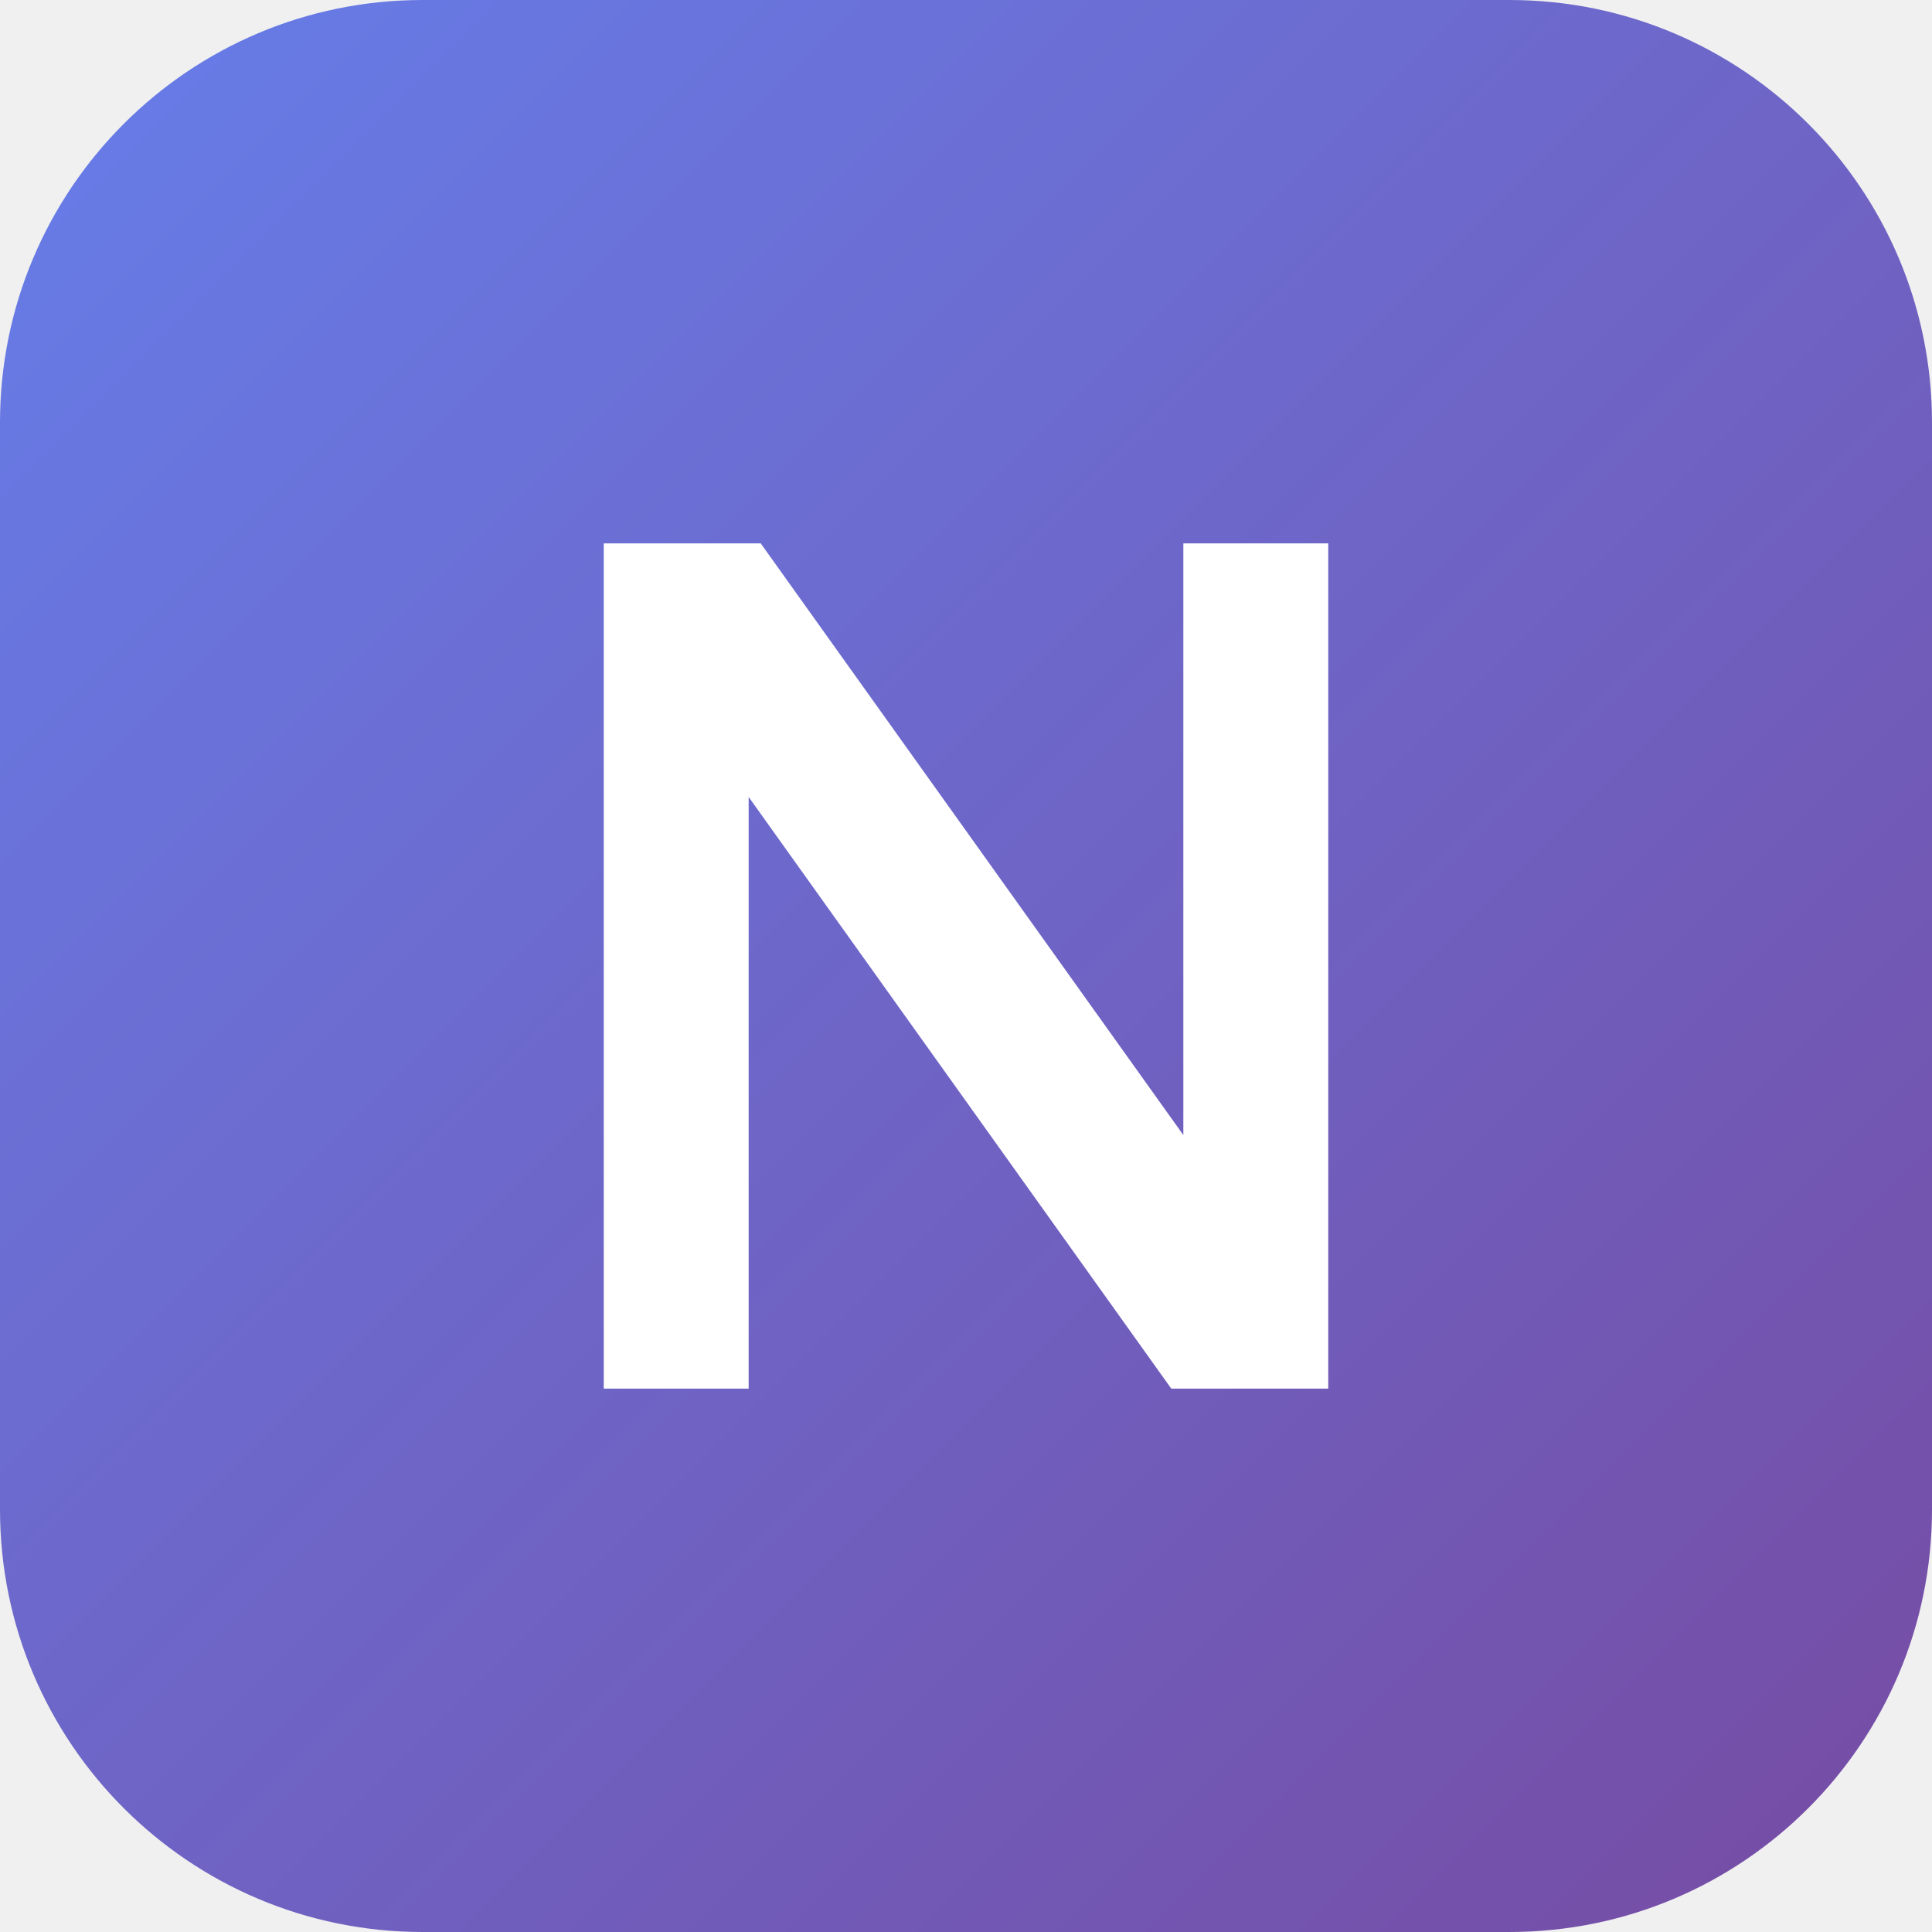
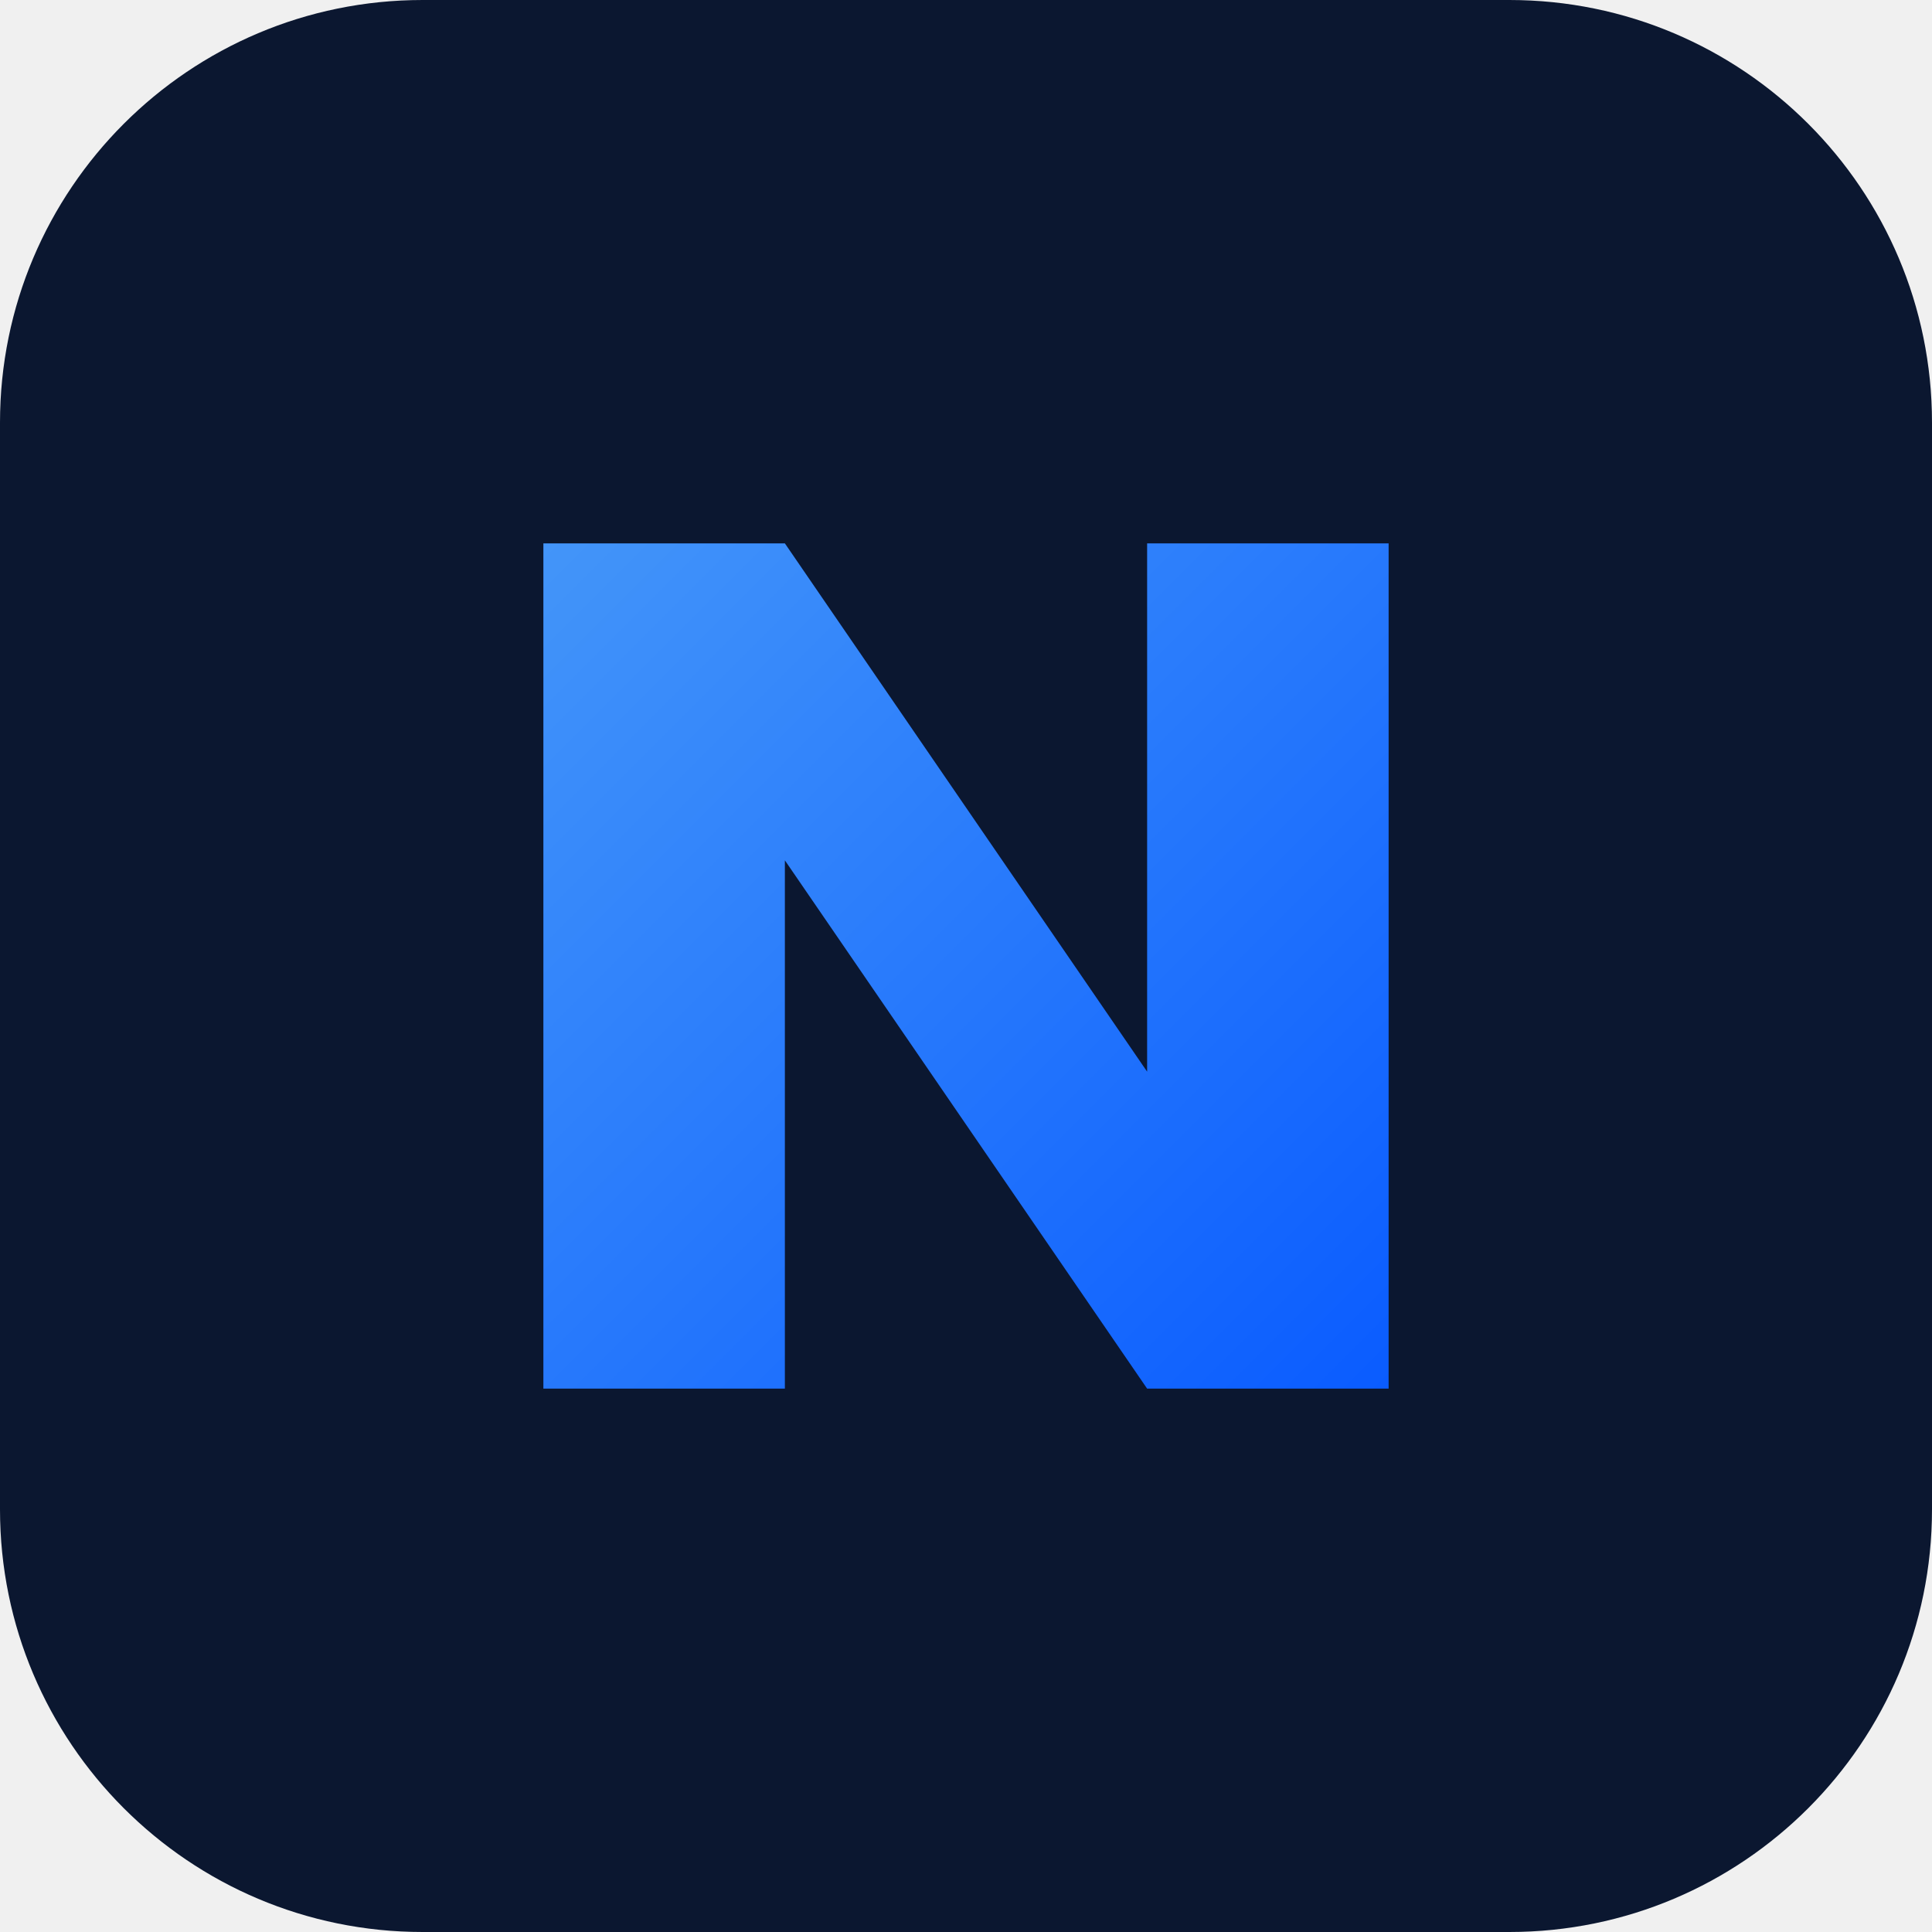
<svg xmlns="http://www.w3.org/2000/svg" viewBox="0 0 64 64">
  <defs>
    <linearGradient id="g" x1="0" y1="0" x2="1" y2="1">
-       <stop offset="0" stop-color="#667eea" />
-       <stop offset="1" stop-color="#764ba2" />
+       <stop offset="0" stop-color="hsl(213,94%,62%)" />
+       <stop offset="1" stop-color="hsl(220,100%,52%)" />
    </linearGradient>
  </defs>
-   <rect width="64" height="64" rx="14" fill="url(#g)" />
-   <path d="M20 46V18h5.2l14 19.6V18H44v28h-5.2l-14-19.6V46z" fill="#fff" />
+   <rect width="64" height="64" rx="14" fill="#0b1730" />
+   <path d="M18 46V18h8l12 17.5V18h8v28h-8L26 28.5V46z" fill="url(#g)" />
</svg>
